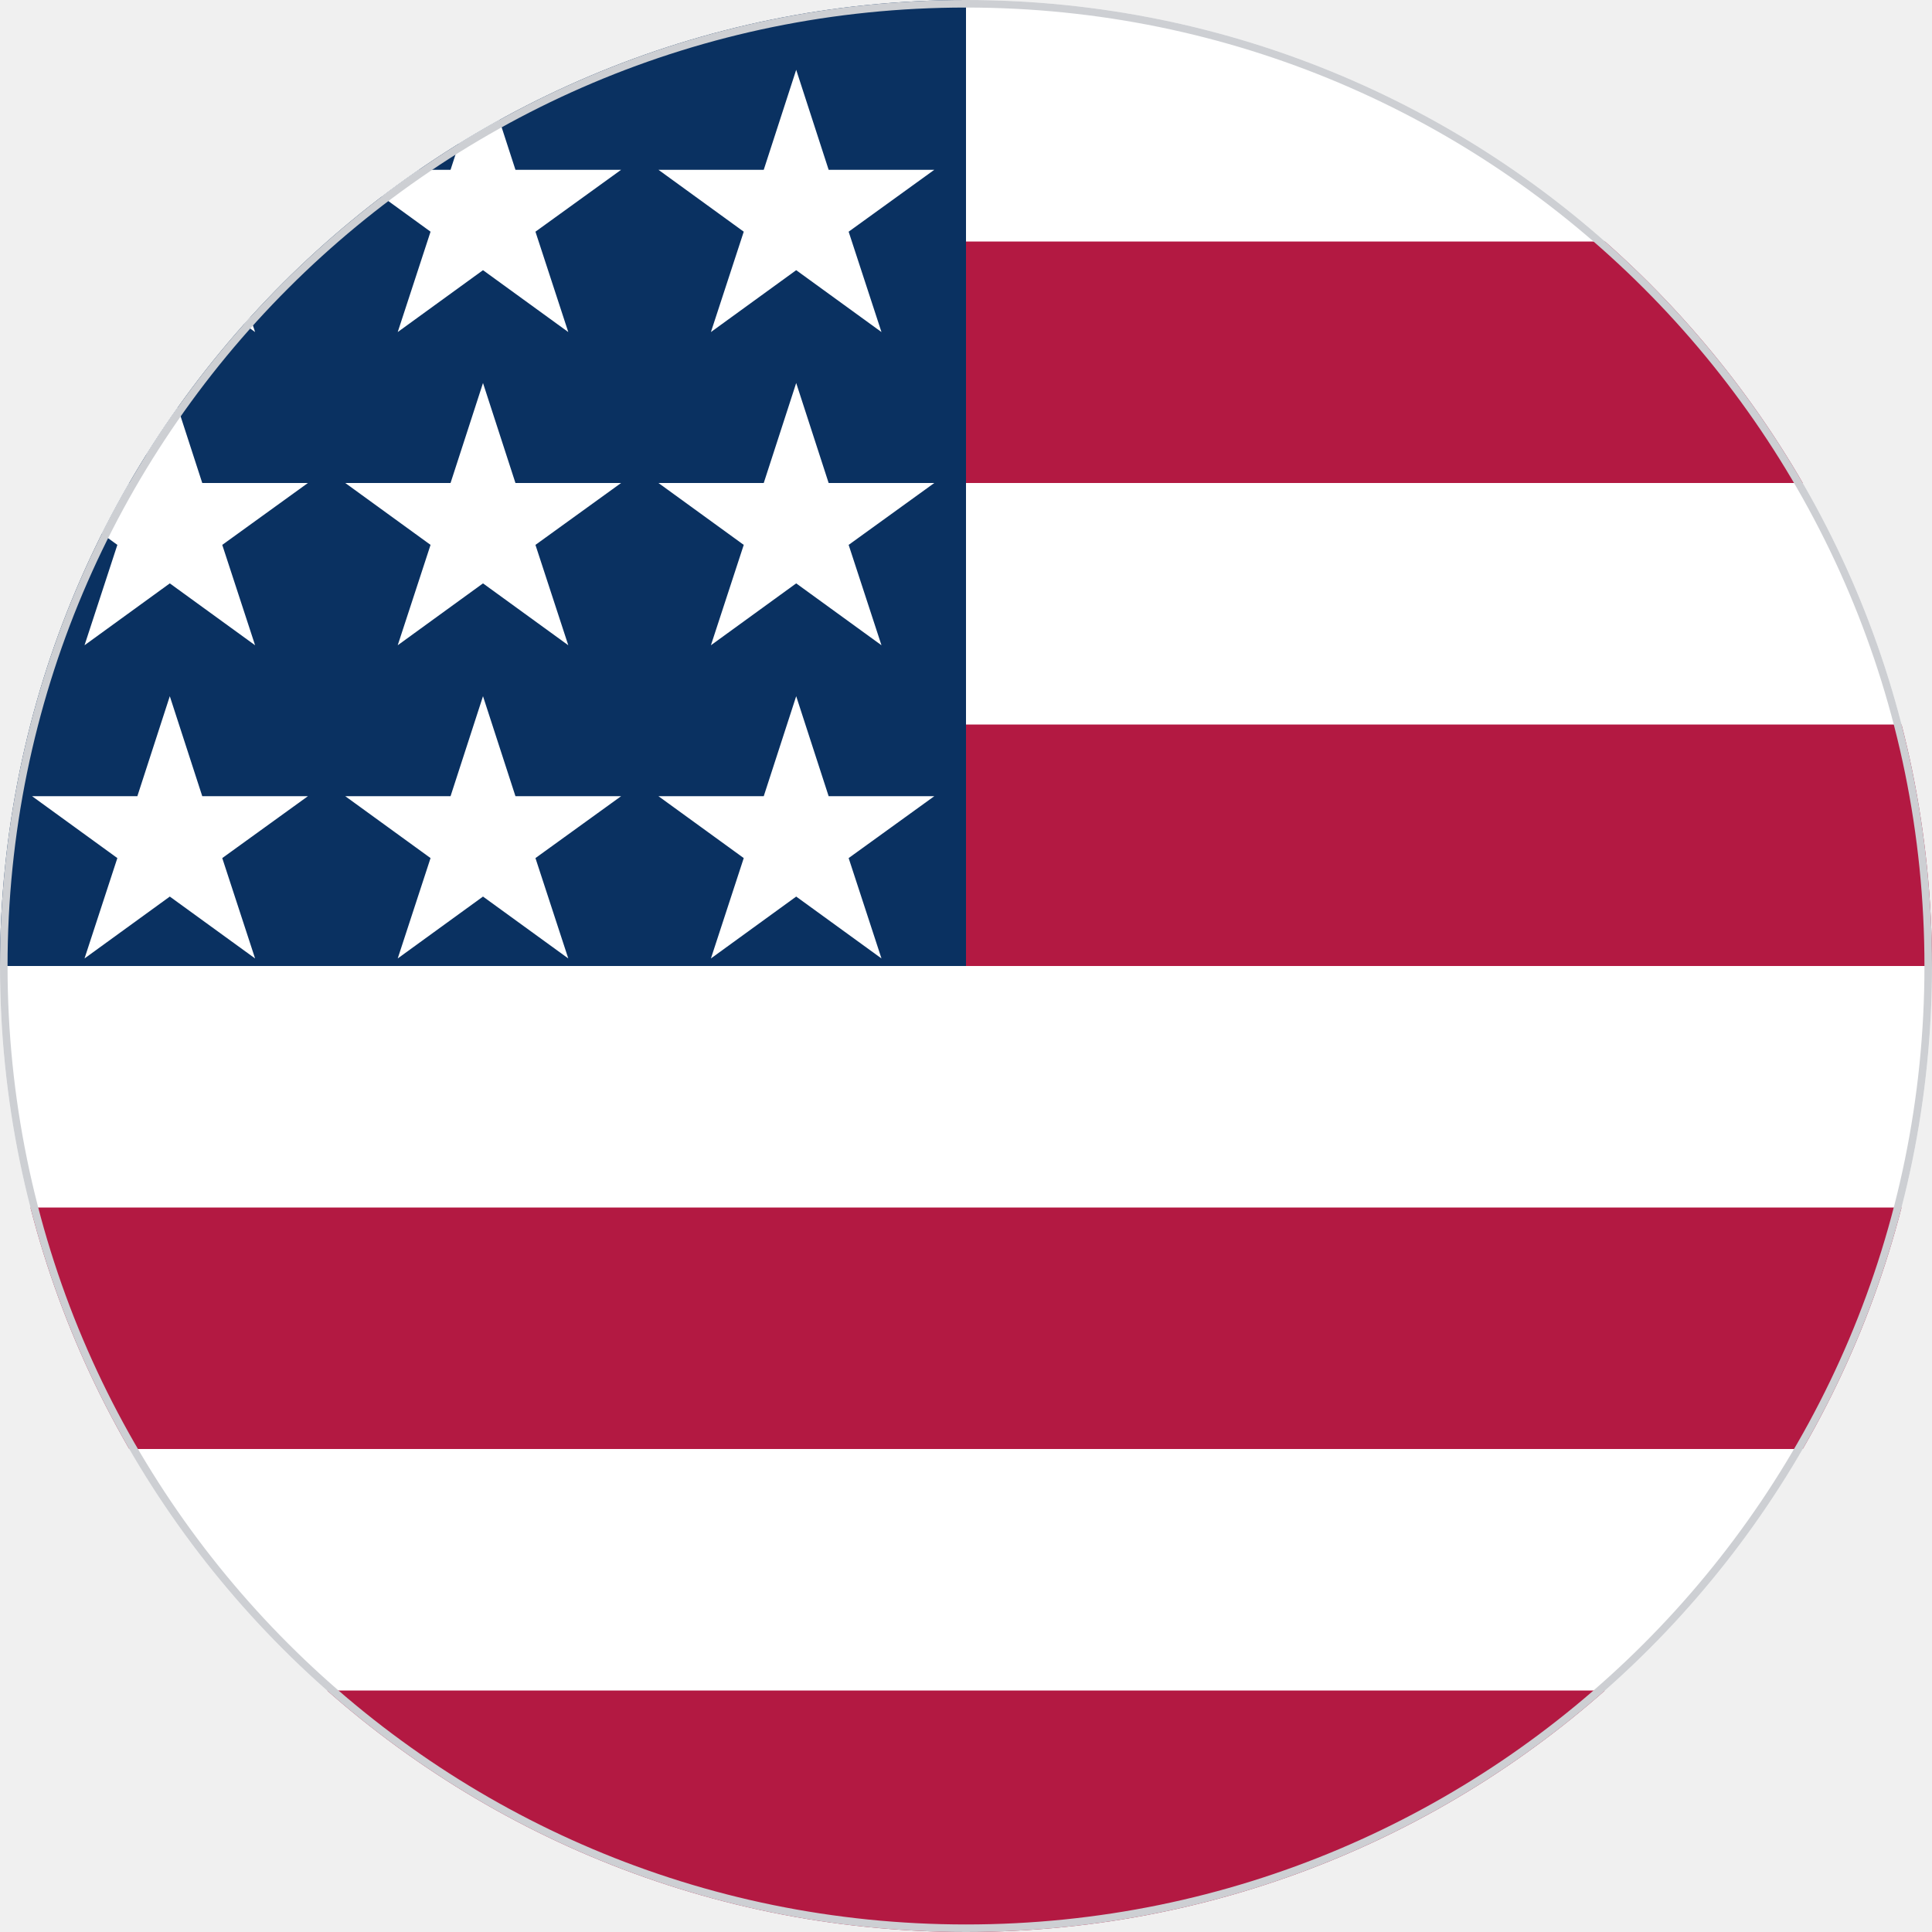
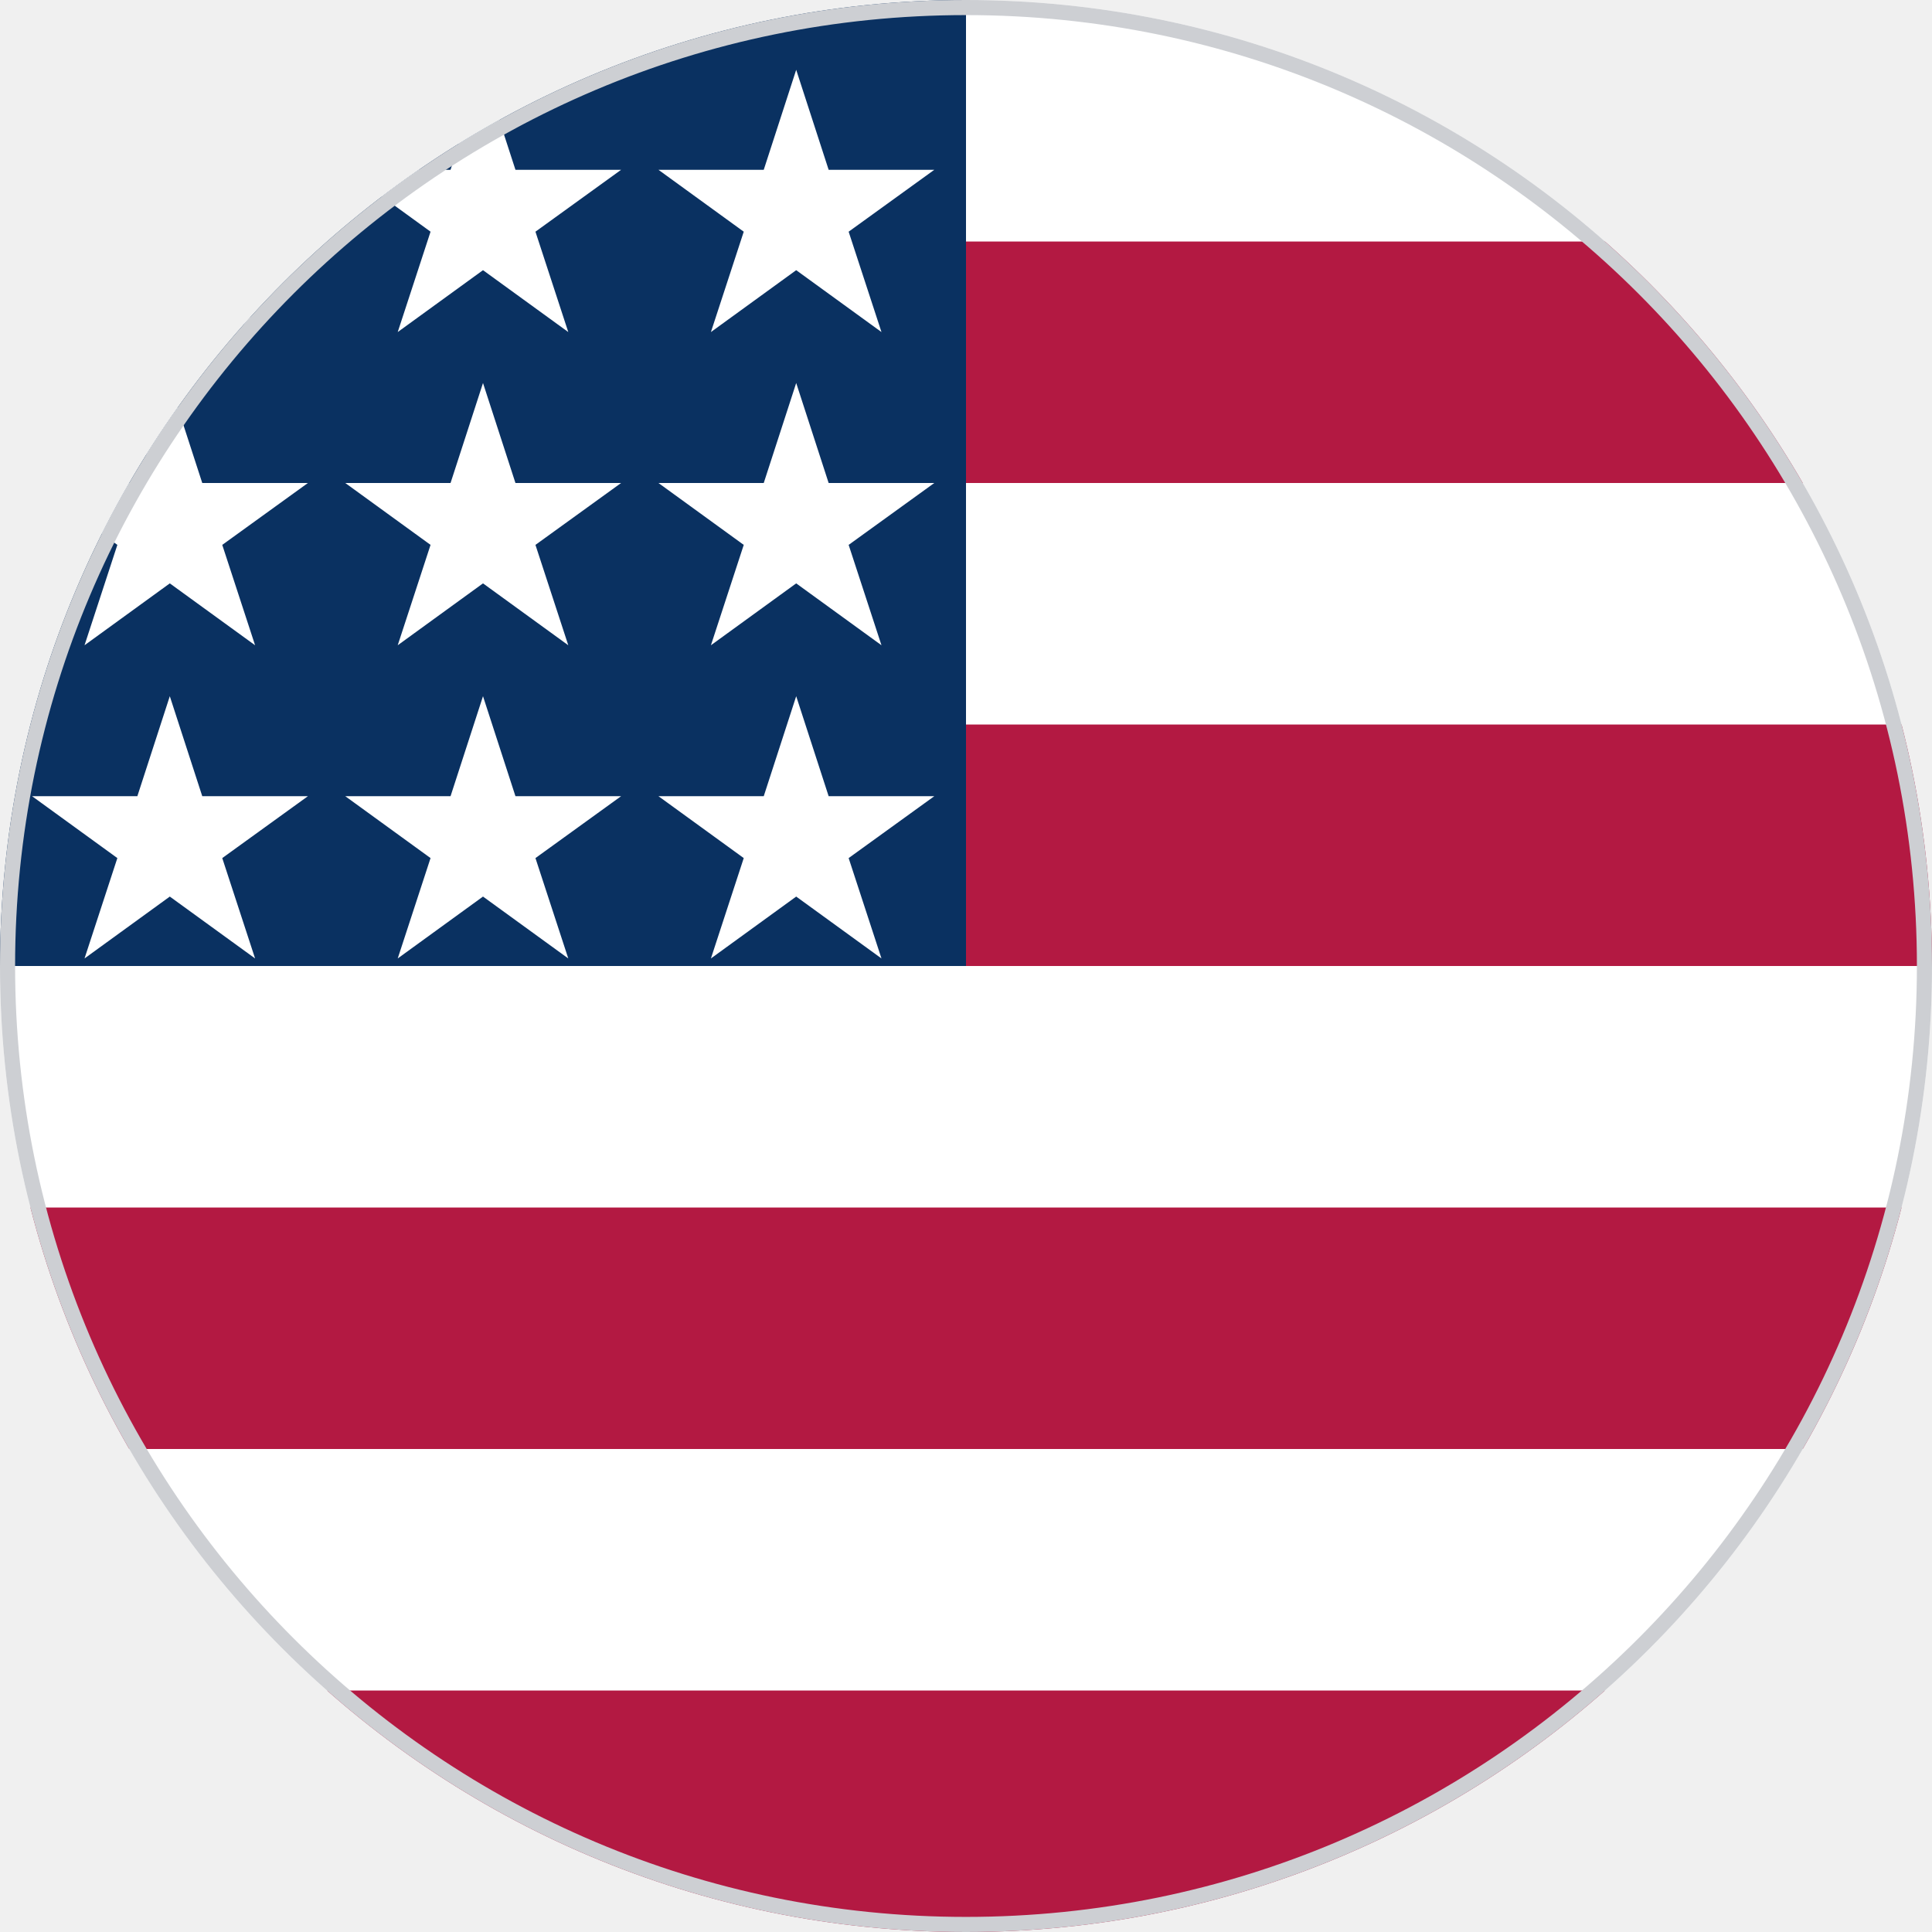
<svg xmlns="http://www.w3.org/2000/svg" width="512" height="512" viewBox="0 0 512 512">
  <defs>
    <clipPath id="c">
      <circle cx="256" cy="256" r="256" />
    </clipPath>
  </defs>
  <g clip-path="url(#c)">
    <path fill="#FFF" d="M256 0h256v64l-32 32 32 32v64l-32 32 32 32v64l-32 32 32 32v64l-256 32L0 448v-64l32-32-32-32v-64z" />
    <path fill="#B31942" d="M224 64h288v64H224Zm0 128h288v64H256ZM0 320h512v64H0Zm0 128h512v64H0Z" />
    <path fill="#0A3161" d="M0 0h256v256H0Z" />
    <path fill="#FFF" d="M45 18.5l8.6 26.5h28l-22.7 16.4 8.7 26.6-22.6-16.4-22.6 16.4 8.7-26.6-22.6-16.4h27.9zM128 18.5l8.6 26.5h28l-22.7 16.4 8.7 26.6-22.6-16.4-22.6 16.4 8.7-26.6-22.6-16.4h27.9zM211 18.5l8.6 26.5h28l-22.7 16.4 8.7 26.6-22.6-16.4-22.6 16.4 8.7-26.6-22.6-16.4h27.9zM45 101.5l8.6 26.5h28l-22.7 16.4 8.7 26.6-22.6-16.4-22.6 16.4 8.7-26.6-22.6-16.4h27.9zM128 101.5l8.6 26.5h28l-22.7 16.4 8.7 26.6-22.6-16.4-22.6 16.4 8.7-26.6-22.6-16.4h27.9zM211 101.5l8.6 26.5h28l-22.7 16.4 8.7 26.6-22.6-16.4-22.6 16.4 8.7-26.6-22.6-16.4h27.9zM45 184.5l8.6 26.5h28l-22.7 16.4 8.7 26.6-22.6-16.4-22.6 16.4 8.7-26.6-22.6-16.4h27.9zM128 184.5l8.6 26.5h28l-22.7 16.4 8.7 26.6-22.6-16.4-22.6 16.4 8.7-26.6-22.6-16.4h27.9zM211 184.5l8.6 26.5h28l-22.7 16.4 8.7 26.6-22.6-16.4-22.6 16.4 8.7-26.6-22.6-16.4h27.9z" />
-     <circle cx="256" cy="256" r="256" fill="none" stroke="#cdcfd3" stroke-width="4" />
+     <circle cx="256" cy="256" r="256" fill="none" stroke="#cdcfd3" stroke-width="8" />
  </g>
</svg>
